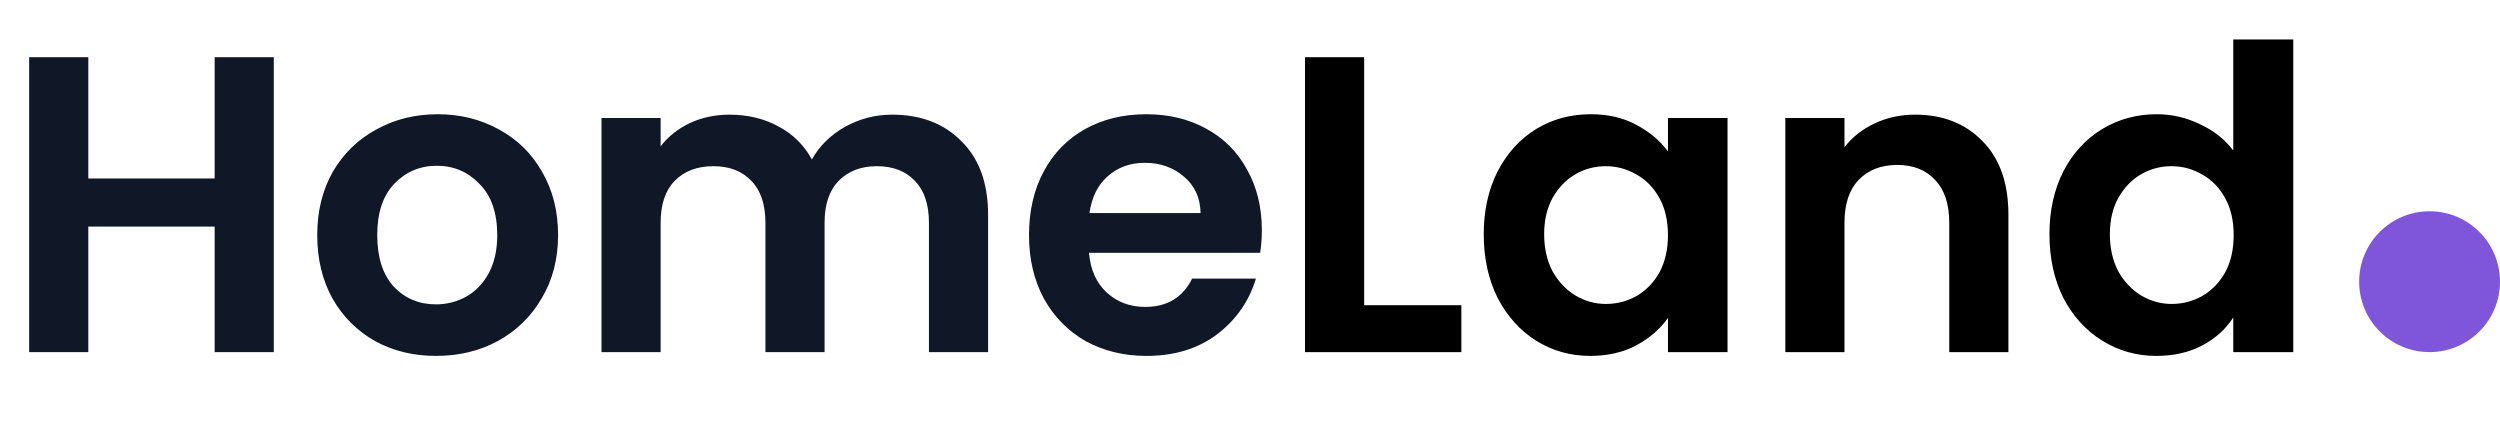
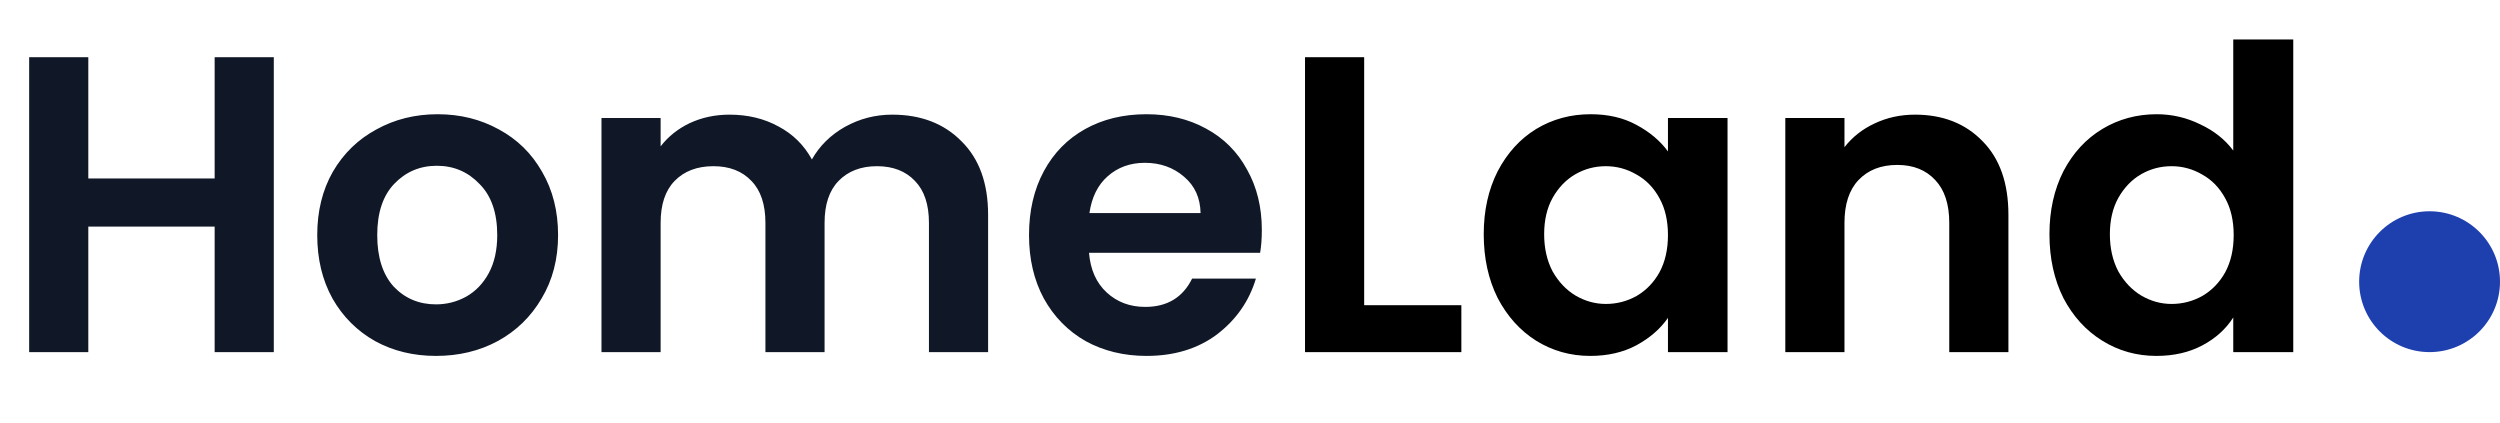
<svg xmlns="http://www.w3.org/2000/svg" width="142" height="24" viewBox="0 0 142 24" fill="none">
-   <circle cx="138" cy="16" r="4" fill="#7F56D9" />
+   <circle cx="138" cy="16" r="4" fill="#1E40AF" />
  <path d="M15.552 3.248V20H12.192V12.872H5.016V20H1.656V3.248H5.016V10.136H12.192V3.248H15.552ZM24.763 20.216C23.483 20.216 22.331 19.936 21.307 19.376C20.283 18.8 19.475 17.992 18.883 16.952C18.307 15.912 18.019 14.712 18.019 13.352C18.019 11.992 18.315 10.792 18.907 9.752C19.515 8.712 20.339 7.912 21.379 7.352C22.419 6.776 23.579 6.488 24.859 6.488C26.139 6.488 27.299 6.776 28.339 7.352C29.379 7.912 30.195 8.712 30.787 9.752C31.395 10.792 31.699 11.992 31.699 13.352C31.699 14.712 31.387 15.912 30.763 16.952C30.155 17.992 29.323 18.8 28.267 19.376C27.227 19.936 26.059 20.216 24.763 20.216ZM24.763 17.288C25.371 17.288 25.939 17.144 26.467 16.856C27.011 16.552 27.443 16.104 27.763 15.512C28.083 14.92 28.243 14.2 28.243 13.352C28.243 12.088 27.907 11.12 27.235 10.448C26.579 9.76 25.771 9.416 24.811 9.416C23.851 9.416 23.043 9.76 22.387 10.448C21.747 11.12 21.427 12.088 21.427 13.352C21.427 14.616 21.739 15.592 22.363 16.28C23.003 16.952 23.803 17.288 24.763 17.288ZM50.676 6.512C52.308 6.512 53.62 7.016 54.612 8.024C55.62 9.016 56.124 10.408 56.124 12.2V20H52.764V12.656C52.764 11.616 52.5 10.824 51.972 10.28C51.444 9.72 50.724 9.44 49.812 9.44C48.9 9.44 48.172 9.72 47.628 10.28C47.1 10.824 46.836 11.616 46.836 12.656V20H43.476V12.656C43.476 11.616 43.212 10.824 42.684 10.28C42.156 9.72 41.436 9.44 40.524 9.44C39.596 9.44 38.86 9.72 38.316 10.28C37.788 10.824 37.524 11.616 37.524 12.656V20H34.164V6.704H37.524V8.312C37.956 7.752 38.508 7.312 39.18 6.992C39.868 6.672 40.62 6.512 41.436 6.512C42.476 6.512 43.404 6.736 44.22 7.184C45.036 7.616 45.668 8.24 46.116 9.056C46.548 8.288 47.172 7.672 47.988 7.208C48.82 6.744 49.716 6.512 50.676 6.512ZM71.672 13.064C71.672 13.544 71.64 13.976 71.576 14.36H61.856C61.936 15.32 62.272 16.072 62.864 16.616C63.456 17.16 64.184 17.432 65.048 17.432C66.296 17.432 67.184 16.896 67.712 15.824H71.336C70.952 17.104 70.216 18.16 69.128 18.992C68.04 19.808 66.704 20.216 65.12 20.216C63.84 20.216 62.688 19.936 61.664 19.376C60.656 18.8 59.864 17.992 59.288 16.952C58.728 15.912 58.448 14.712 58.448 13.352C58.448 11.976 58.728 10.768 59.288 9.728C59.848 8.688 60.632 7.888 61.64 7.328C62.648 6.768 63.808 6.488 65.12 6.488C66.384 6.488 67.512 6.76 68.504 7.304C69.512 7.848 70.288 8.624 70.832 9.632C71.392 10.624 71.672 11.768 71.672 13.064ZM68.192 12.104C68.176 11.24 67.864 10.552 67.256 10.04C66.648 9.512 65.904 9.248 65.024 9.248C64.192 9.248 63.488 9.504 62.912 10.016C62.352 10.512 62.008 11.208 61.88 12.104H68.192Z" fill="#101828" />
  <path d="M77.485 17.336H83.005V20H74.125V3.248H77.485V17.336ZM84.276 13.304C84.276 11.96 84.54 10.768 85.068 9.728C85.612 8.688 86.34 7.888 87.252 7.328C88.18 6.768 89.212 6.488 90.348 6.488C91.34 6.488 92.204 6.688 92.94 7.088C93.692 7.488 94.292 7.992 94.74 8.6V6.704H98.124V20H94.74V18.056C94.308 18.68 93.708 19.2 92.94 19.616C92.188 20.016 91.316 20.216 90.324 20.216C89.204 20.216 88.18 19.928 87.252 19.352C86.34 18.776 85.612 17.968 85.068 16.928C84.54 15.872 84.276 14.664 84.276 13.304ZM94.74 13.352C94.74 12.536 94.58 11.84 94.26 11.264C93.94 10.672 93.508 10.224 92.964 9.92C92.42 9.6 91.836 9.44 91.212 9.44C90.588 9.44 90.012 9.592 89.484 9.896C88.956 10.2 88.524 10.648 88.188 11.24C87.868 11.816 87.708 12.504 87.708 13.304C87.708 14.104 87.868 14.808 88.188 15.416C88.524 16.008 88.956 16.464 89.484 16.784C90.028 17.104 90.604 17.264 91.212 17.264C91.836 17.264 92.42 17.112 92.964 16.808C93.508 16.488 93.94 16.04 94.26 15.464C94.58 14.872 94.74 14.168 94.74 13.352ZM108.774 6.512C110.358 6.512 111.638 7.016 112.614 8.024C113.59 9.016 114.078 10.408 114.078 12.2V20H110.718V12.656C110.718 11.6 110.454 10.792 109.926 10.232C109.398 9.656 108.678 9.368 107.766 9.368C106.838 9.368 106.102 9.656 105.558 10.232C105.03 10.792 104.766 11.6 104.766 12.656V20H101.406V6.704H104.766V8.36C105.214 7.784 105.782 7.336 106.47 7.016C107.174 6.68 107.942 6.512 108.774 6.512ZM116.409 13.304C116.409 11.96 116.673 10.768 117.201 9.728C117.745 8.688 118.481 7.888 119.409 7.328C120.337 6.768 121.369 6.488 122.505 6.488C123.369 6.488 124.193 6.68 124.977 7.064C125.761 7.432 126.385 7.928 126.849 8.552V2.24H130.257V20H126.849V18.032C126.433 18.688 125.849 19.216 125.097 19.616C124.345 20.016 123.473 20.216 122.481 20.216C121.361 20.216 120.337 19.928 119.409 19.352C118.481 18.776 117.745 17.968 117.201 16.928C116.673 15.872 116.409 14.664 116.409 13.304ZM126.873 13.352C126.873 12.536 126.713 11.84 126.393 11.264C126.073 10.672 125.641 10.224 125.097 9.92C124.553 9.6 123.969 9.44 123.345 9.44C122.721 9.44 122.145 9.592 121.617 9.896C121.089 10.2 120.657 10.648 120.321 11.24C120.001 11.816 119.841 12.504 119.841 13.304C119.841 14.104 120.001 14.808 120.321 15.416C120.657 16.008 121.089 16.464 121.617 16.784C122.161 17.104 122.737 17.264 123.345 17.264C123.969 17.264 124.553 17.112 125.097 16.808C125.641 16.488 126.073 16.04 126.393 15.464C126.713 14.872 126.873 14.168 126.873 13.352Z" fill="black" />
</svg>
